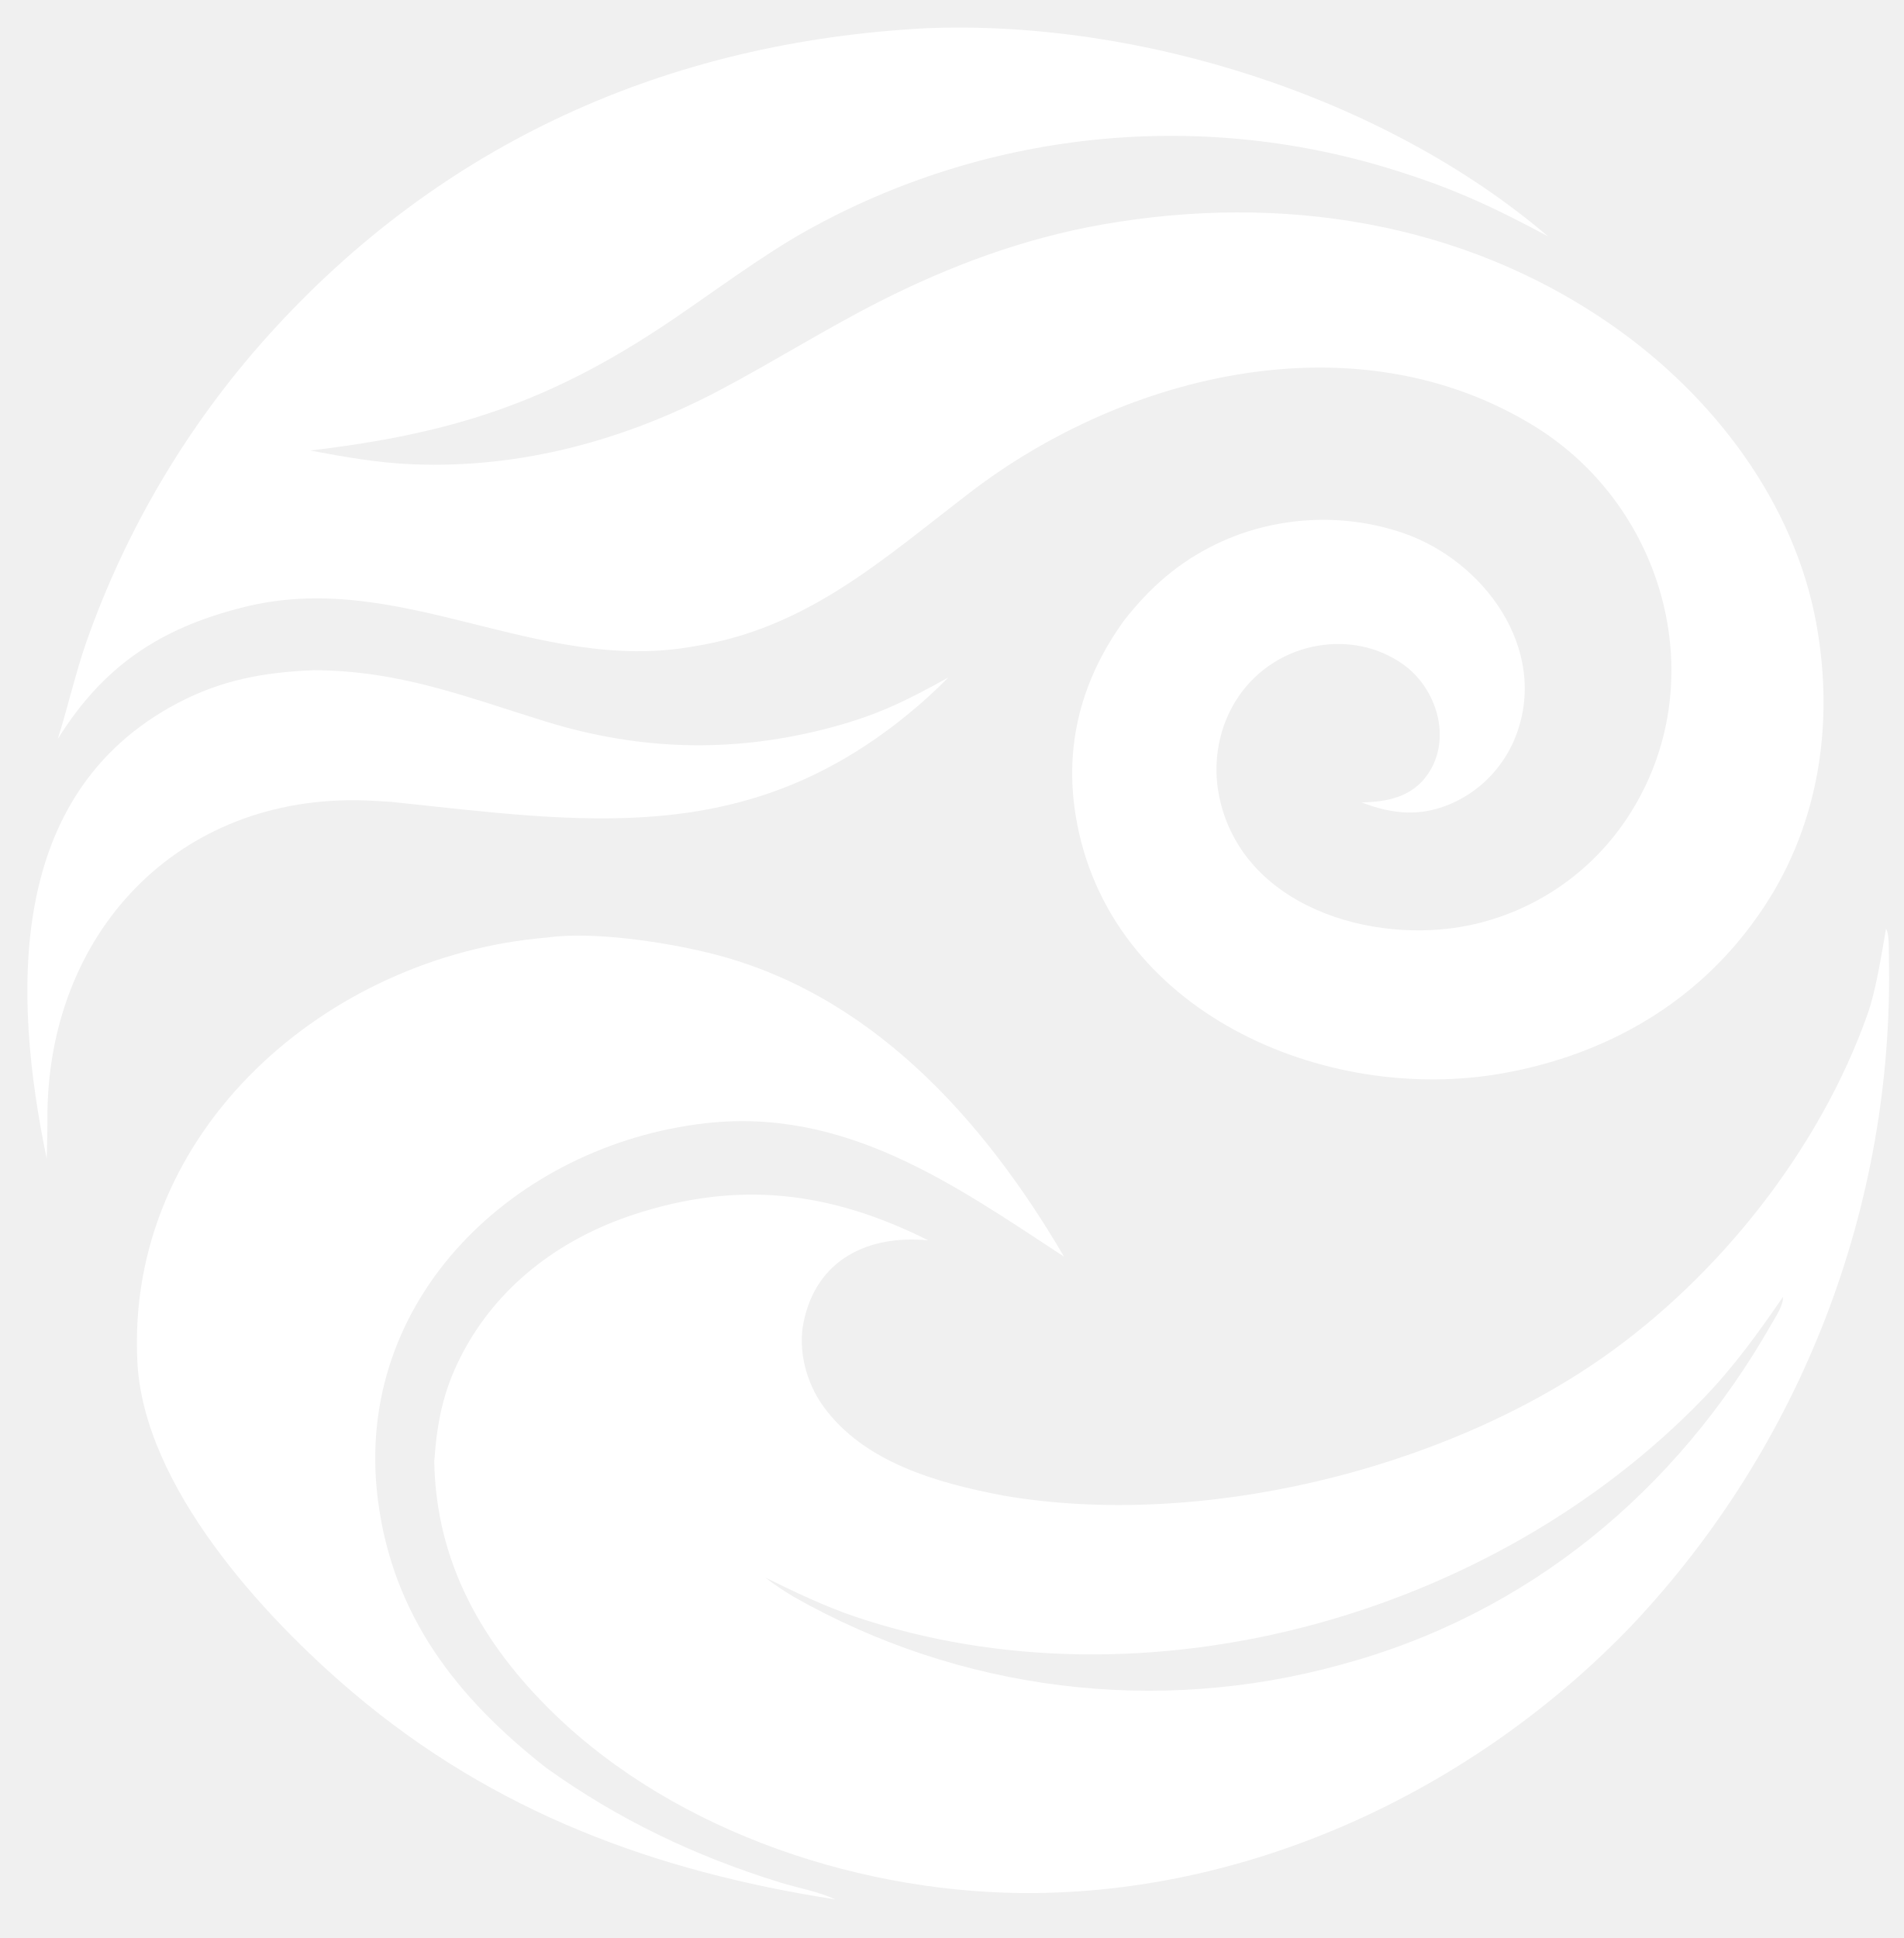
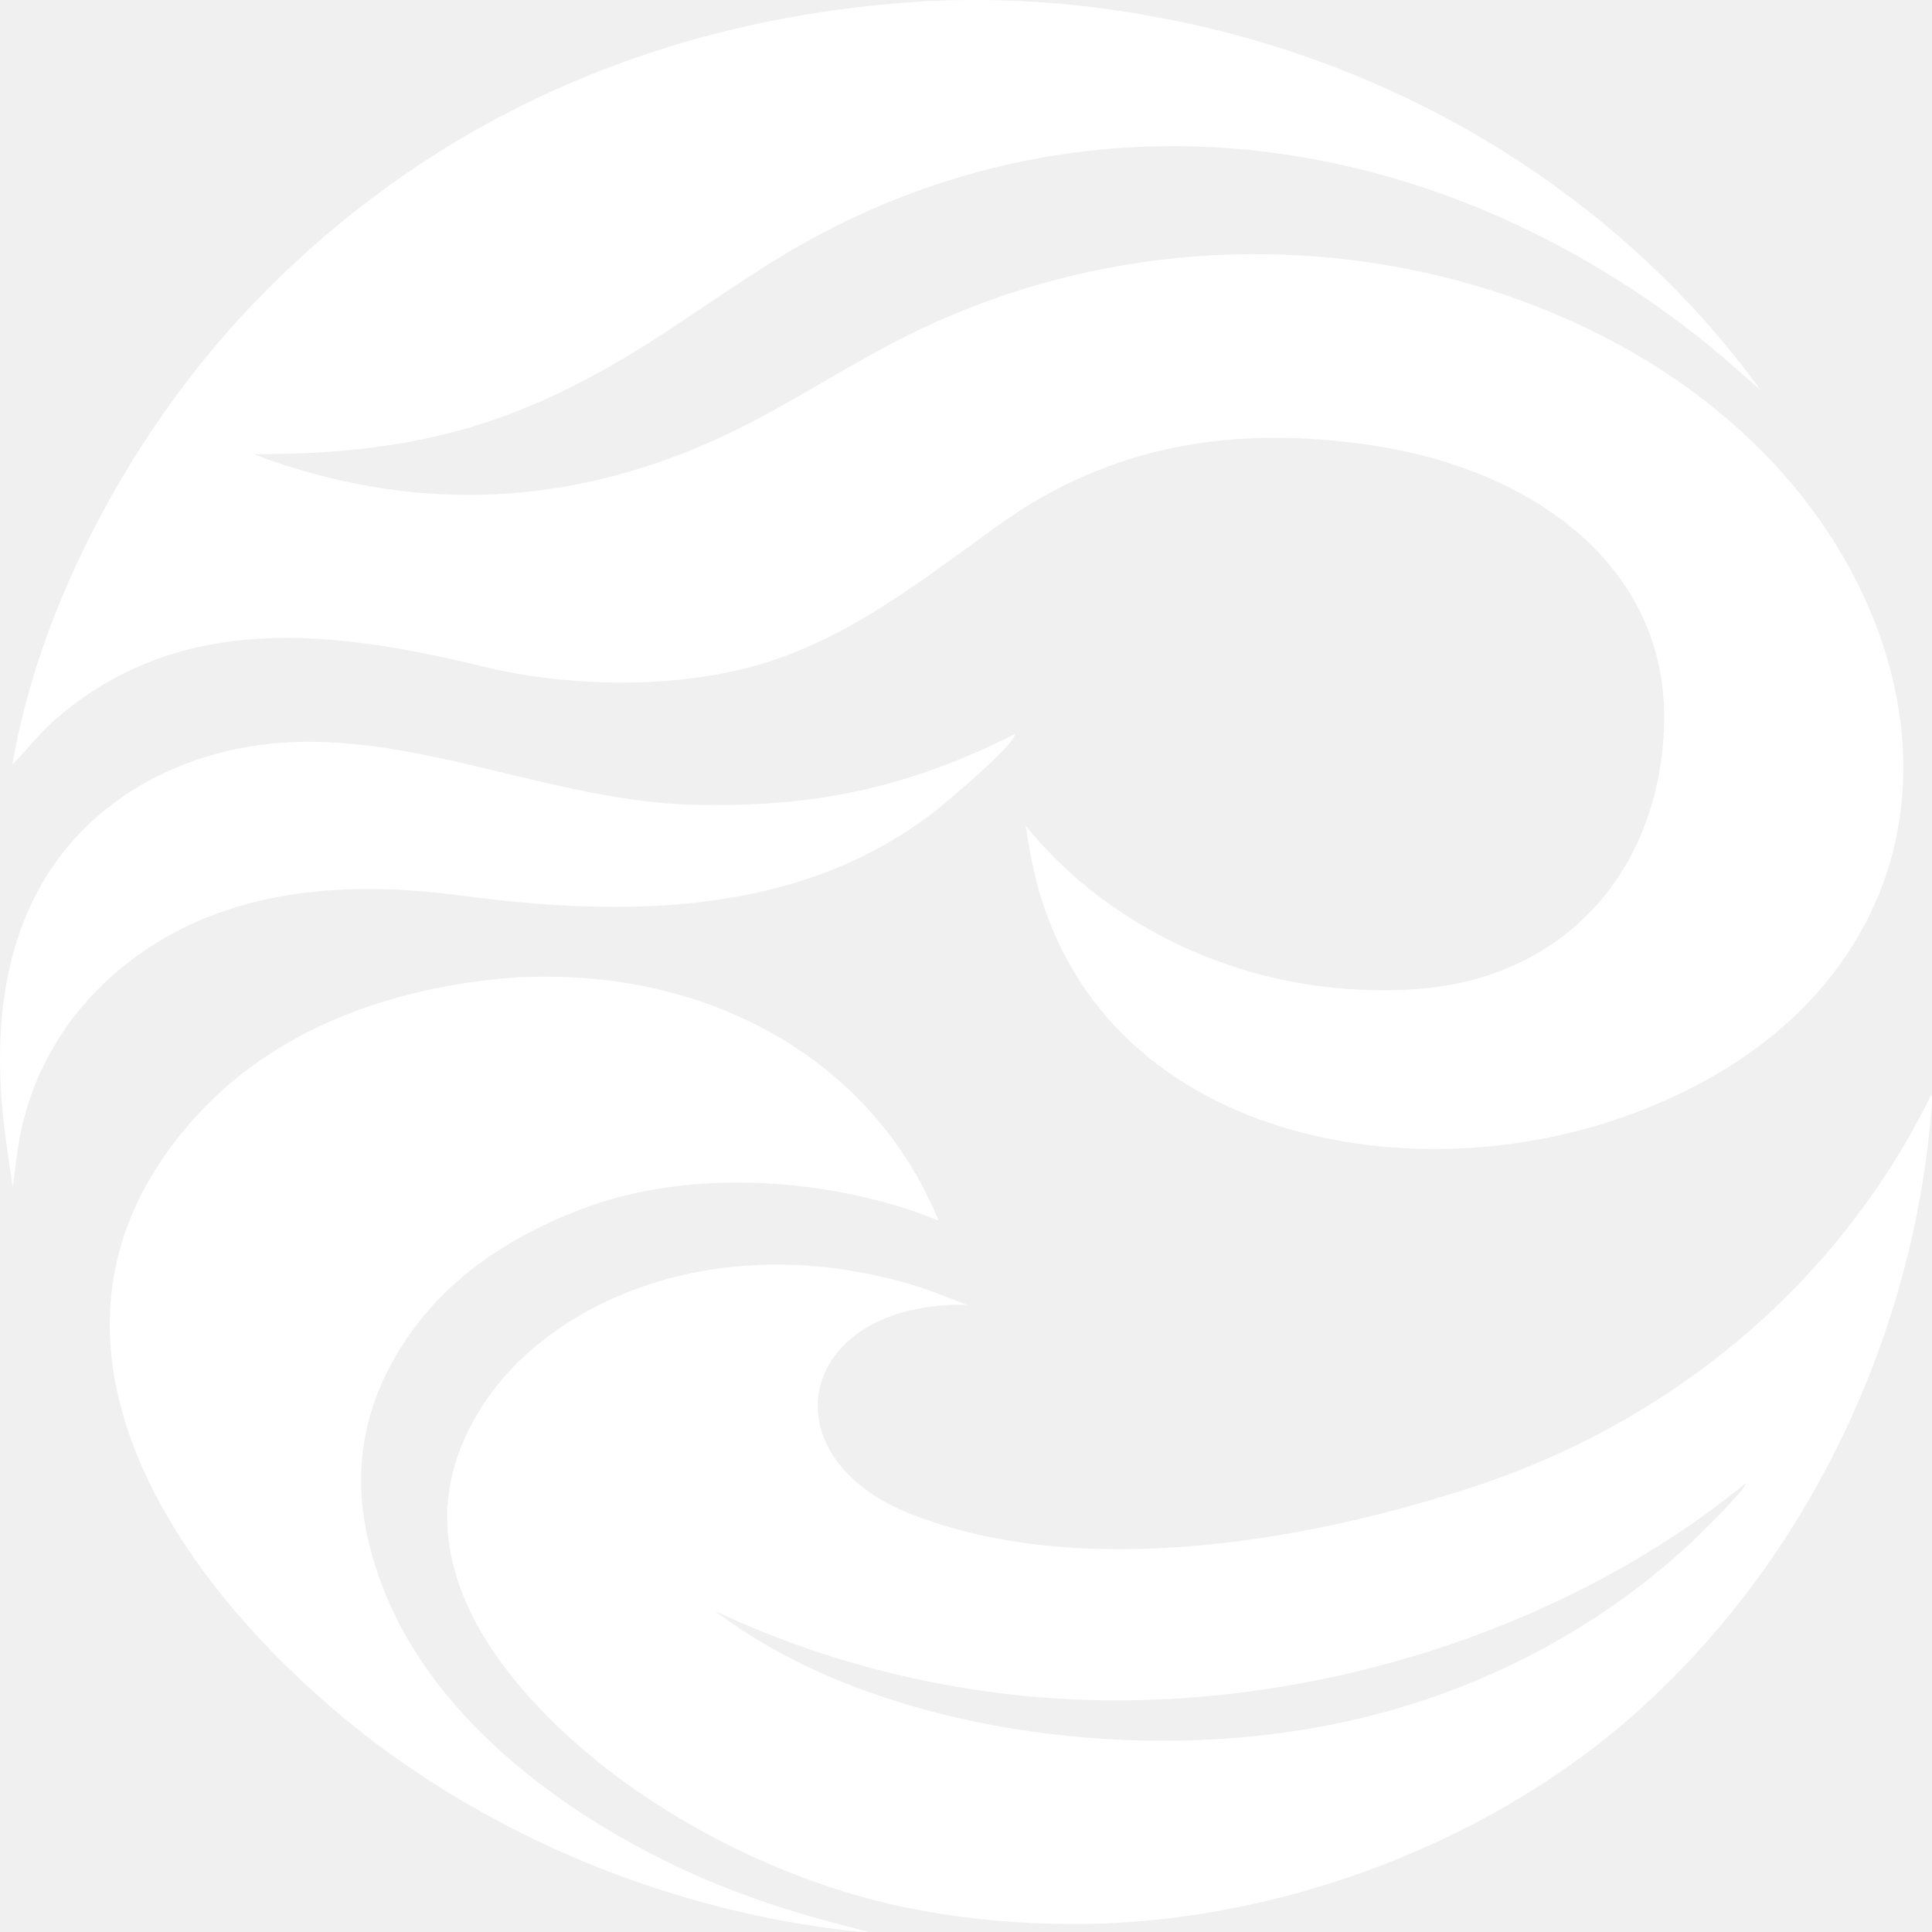
- <svg xmlns="http://www.w3.org/2000/svg" viewBox="0 0 110 112" width="110" height="112">
-   <path d="M53.532 1.631C65.867 1.136 80 5.596 89.457 13.658C86.22 11.928 83.962 10.871 80.392 9.77C69.101 6.287 56.884 7.583 46.564 13.357C44.088 14.738 41.2 16.896 38.792 18.523C31.82 23.234 26.198 25.057 17.924 26.037C19.922 26.409 21.829 26.751 23.862 26.833C30.106 27.085 36.145 25.435 41.645 22.522C44.724 20.892 47.711 19.009 50.815 17.432C54.894 15.36 59.177 13.771 63.693 12.976C73.975 11.166 84.543 12.775 93.207 18.835C99.009 22.893 103.714 29.043 104.976 36.115C106.028 42.001 105.065 48.018 101.573 52.948C98.062 57.962 92.843 60.952 86.859 62.024C76.528 63.875 64.029 58.455 62.167 47.168C61.484 43.027 62.511 39.245 64.956 35.861C66.452 33.948 68.106 32.489 70.309 31.431C73.656 29.824 77.609 29.601 81.114 30.815C85.743 32.418 89.483 37.475 87.627 42.455C86.977 44.203 85.662 45.619 83.974 46.394C82.154 47.222 80.497 47.069 78.683 46.373C80.168 46.342 81.608 46.068 82.52 44.728C83.93 42.659 83.011 39.735 81.047 38.367C79.61 37.367 77.868 37.024 76.145 37.321C74.295 37.635 72.65 38.686 71.584 40.236C70.432 41.917 70.046 44.046 70.455 46.031C71.764 52.392 79.277 54.627 84.878 53.48C88.668 52.7 91.991 50.426 94.103 47.167C99.047 39.564 96.286 29.359 88.729 24.667C78.502 18.317 65.136 21.508 56.07 28.451C50.982 32.347 46.651 36.324 40.069 37.359C30.973 38.987 23.052 32.781 13.997 35.111C9.229 36.31 5.941 38.519 3.335 42.714C3.924 40.863 4.347 38.955 4.992 37.097C7.281 30.593 10.824 24.606 15.418 19.48C25.499 8.241 38.608 2.41 53.532 1.631Z" fill="#ffffff" />
-   <path d="M108.989 53.679C109.18 53.935 109.15 54.926 109.156 55.291C109.461 69.653 104.109 83.555 94.265 93.969C85.355 103.247 72.81 109.241 59.918 109.401C50.067 109.524 39.147 105.978 31.978 99C27.862 94.993 25.192 90.279 25.095 84.456C25.254 82.221 25.591 80.453 26.613 78.429C28.668 74.362 32.316 71.619 36.566 70.21C42.651 68.194 47.974 68.84 53.646 71.683C50.19 71.346 47.177 72.772 46.437 76.419C46.106 78.049 46.587 79.889 47.56 81.249C49.908 84.53 54.212 85.715 57.978 86.432C69.243 88.368 83.215 85.024 92.588 78.478C99.329 73.771 105.165 66.411 107.925 58.602C108.412 57.227 108.729 55.16 108.989 53.679ZM103.036 74.947C101.603 77.037 100.19 79 98.417 80.833C86.249 93.42 66.131 99.055 49.425 93.432C47.653 92.836 45.896 91.985 44.224 91.17C44.805 91.62 45.214 91.881 45.843 92.268C55.464 97.741 66.851 99.154 77.508 96.199C88.299 93.286 96.853 86.2 102.38 76.505C102.63 76.067 103.066 75.413 103.036 74.947Z" fill="#ffffff" />
-   <path d="M31.567 54.186C34.227 53.806 38.288 54.426 40.875 55.048C50.194 57.288 56.771 64.57 61.49 72.626C55.122 68.445 48.841 63.991 40.752 64.916C29.833 66.165 20.351 75.043 21.838 86.677C22.696 93.387 26.396 98.11 31.557 102.161C35.731 105.156 40.15 107.262 45.047 108.781C46.086 109.103 47.295 109.315 48.269 109.769C37.83 108.147 28.548 104.729 20.372 97.795C15.158 93.372 8.306 85.875 7.939 78.715C7.253 65.308 18.939 55.248 31.567 54.186Z" fill="#ffffff" />
-   <path d="M18.13 38.732C23.134 38.754 26.921 40.275 31.527 41.697C36.884 43.351 42.167 43.523 47.588 42.154C50.519 41.413 52.178 40.607 54.804 39.153C54.052 39.915 53.26 40.635 52.43 41.31C42.973 49.021 33.668 47.506 22.62 46.343C22.115 46.307 21.61 46.278 21.103 46.258C10.262 45.886 2.681 53.969 2.739 64.714C2.743 65.453 2.717 66.225 2.701 66.967C0.727 57.475 0.359 45.898 10.206 40.664C12.791 39.29 15.25 38.852 18.13 38.732Z" fill="#ffffff" />
+ <svg xmlns="http://www.w3.org/2000/svg" width="512" height="512" viewBox="0 0 512 512" fill="none">
+   <path d="M246.399 0.269C266.231 -0.636 286.106 0.742 305.579 4.372C371.113 16.171 428.994 51.758 466.573 103.356C462.448 99.889 458.508 96.195 454.25 92.681C444.976 84.983 435.078 77.968 424.649 71.698C361.918 33.756 287.089 26.635 220.416 60.479C205.124 68.242 191.718 77.927 177.526 87.277C140.274 111.819 112.153 120.433 67.262 120.35C72.243 122.305 77.342 123.985 82.533 125.382C123.088 136.568 161.853 131.141 198.553 112.176C212.4 105.02 225.256 96.636 238.951 89.669C284.513 66.454 338.057 61.097 387.834 74.775C429.894 86.445 467.484 111.254 488.586 147.752C508.397 182.016 511.439 223.198 487.033 256.359C472.264 276.42 450.305 289.485 426.924 297.119C372.663 314.855 302.541 301.549 279.265 247.048C275.103 237.304 273.374 229.155 271.821 218.833C275.814 223.727 280.23 228.307 285.019 232.527C308.597 253.033 340.023 263.767 372.175 262.294C414.547 260.743 439.986 230.405 441 192C442.104 150.168 406.4 124.387 363.5 118C326.886 112.549 294.304 117.99 265.065 138.854C241.826 155.456 220.355 173.262 190.805 178.572C171.435 182.32 147.567 181.403 128.334 176.718C88.902 167.11 48.52 161.901 15.392 190.008C10.618 194.057 7.715 198.098 3.465 202.435L3.266 202.635C10.712 159.108 35.815 113.158 67.08 80.535C114.365 31.195 176.04 4.155 246.399 0.269Z" fill="white" />
+   <path d="M511.834 290.046C511.948 290.771 512.038 291.389 511.984 292.134C507.715 352.231 479.9 412.983 432.9 454.477C392.354 490.269 333.522 511.574 277.991 509.778C264.882 509.456 251.834 507.959 239.031 505.307C204.668 497.896 169.591 479.421 145.484 455.26C130.231 439.973 117.696 421.119 118.516 399.486C119.219 392.558 120.201 387.892 123.066 381.384C131.235 362.825 148.079 349.378 167.72 341.916C190.732 333.172 216.02 333.297 239.621 339.862C245.289 341.436 250.747 343.648 256.193 345.783C211.361 344.954 202.468 385.778 241.157 401.137C286.217 419.028 346.753 408.525 391.274 393.756C444.936 375.952 488.145 338.566 511.834 290.046ZM462.461 393.226C413.556 433.103 344.328 454.26 279.677 450.111C248.241 448.037 217.558 440.145 189.408 426.896C191.91 428.796 194.262 430.387 196.873 432.135C237.364 458.592 297.959 466.317 345.834 458.311C384.971 451.954 421.029 434.374 449.019 408.005C451.172 405.976 461.884 395.36 462.612 393.346L462.461 393.226Z" fill="white" />
+   <path d="M135.94 259.068C137.429 258.877 139.381 258.94 140.927 258.897C188.96 257.5 231.402 281.262 248.721 323.448C221.082 312.224 184.141 309.562 155.969 319.752C132.659 328.184 113.322 342.071 102.568 363.651C92.953 382.944 94.07 402.148 101.877 421.73C115.945 457.015 151.84 483.009 187.366 498.268C203.273 504.824 213.666 507.768 230.273 512C223.915 511.893 210.309 509.644 204.01 508.368C164.694 500.464 127.972 483.865 96.917 459.962C46.852 420.801 -0.075 353.842 51.476 296.363C72.741 272.656 103.629 261.646 135.94 259.068Z" fill="white" />
+   <path d="M268.994 194.536C268.728 197.514 251.081 212.423 247.83 214.949C212.057 242.737 166.214 243.173 122.365 237.354C92.003 233.325 60.51 235.236 35.275 254.087C20.371 265.137 10.012 280.671 5.955 298.055C4.645 303.567 4.097 309.132 3.409 314.734C2.679 310.213 2.023 305.678 1.44 301.137C-3.129 267.224 1.968 230.973 34.425 209.871C41.925 205.073 50.246 201.508 59.029 199.329C100.89 188.693 141.64 212.296 183.907 213.284C216.123 214.037 240.612 208.741 268.994 194.536Z" fill="white" />
</svg>
